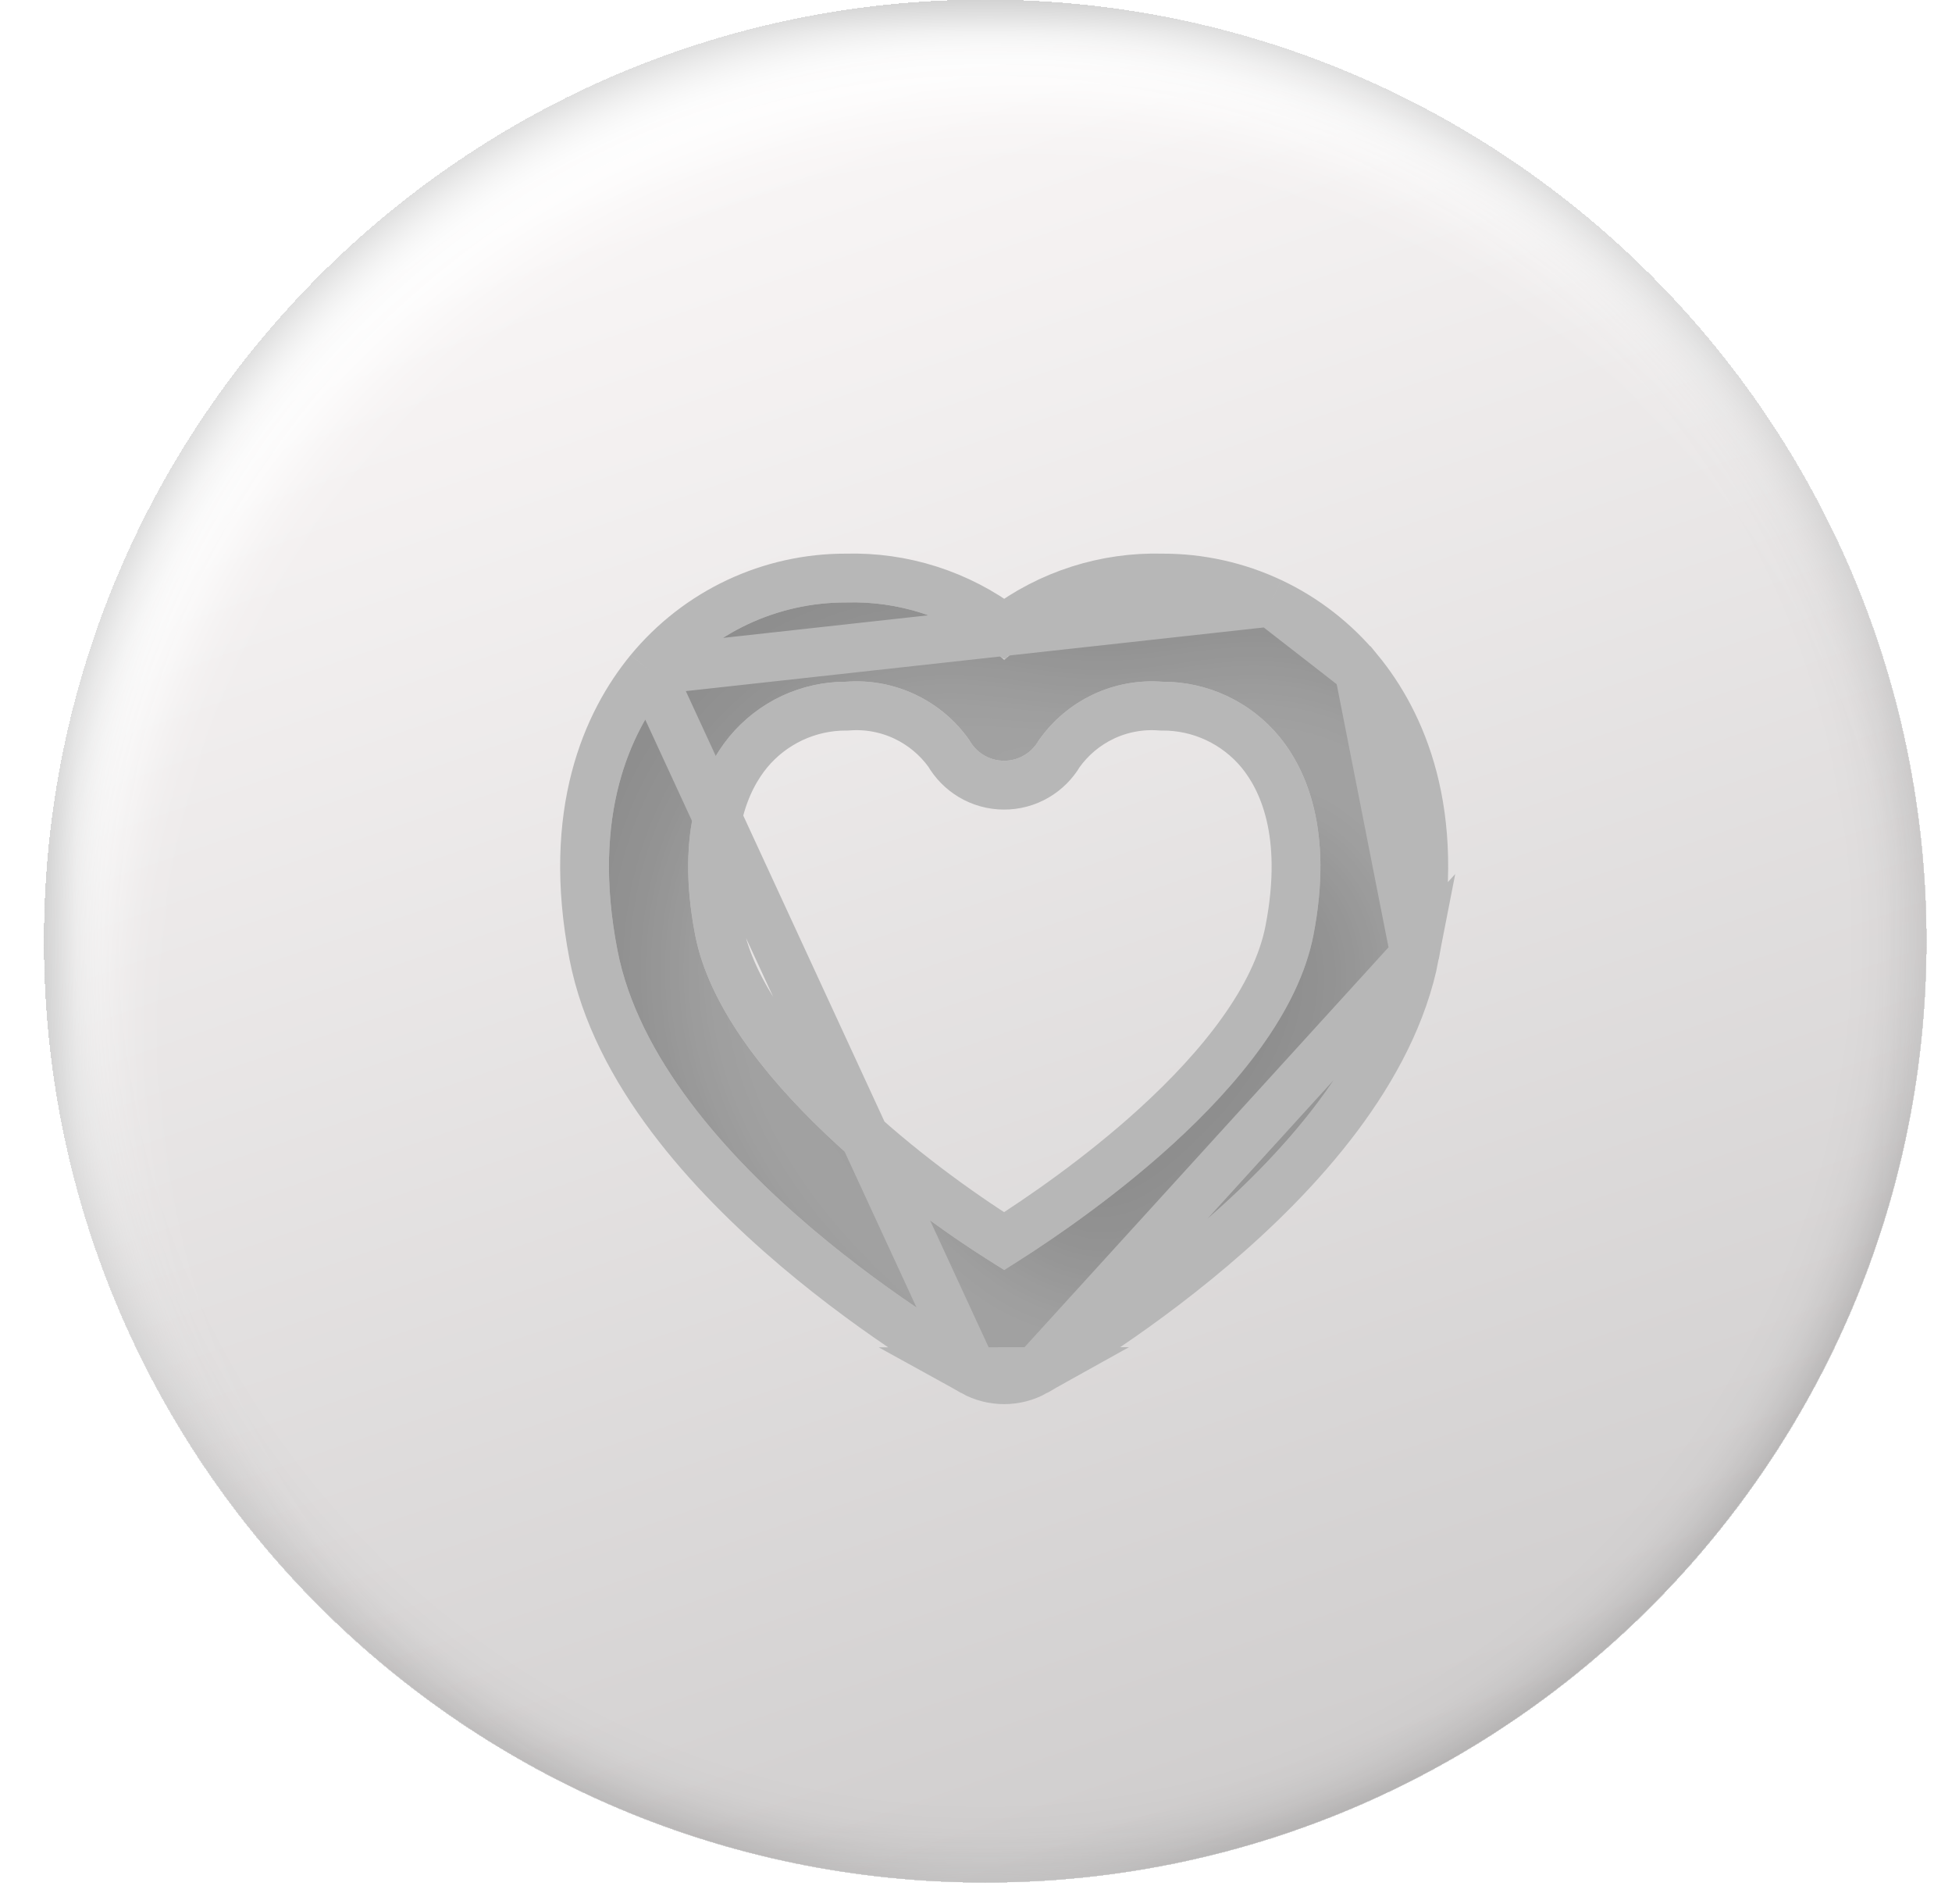
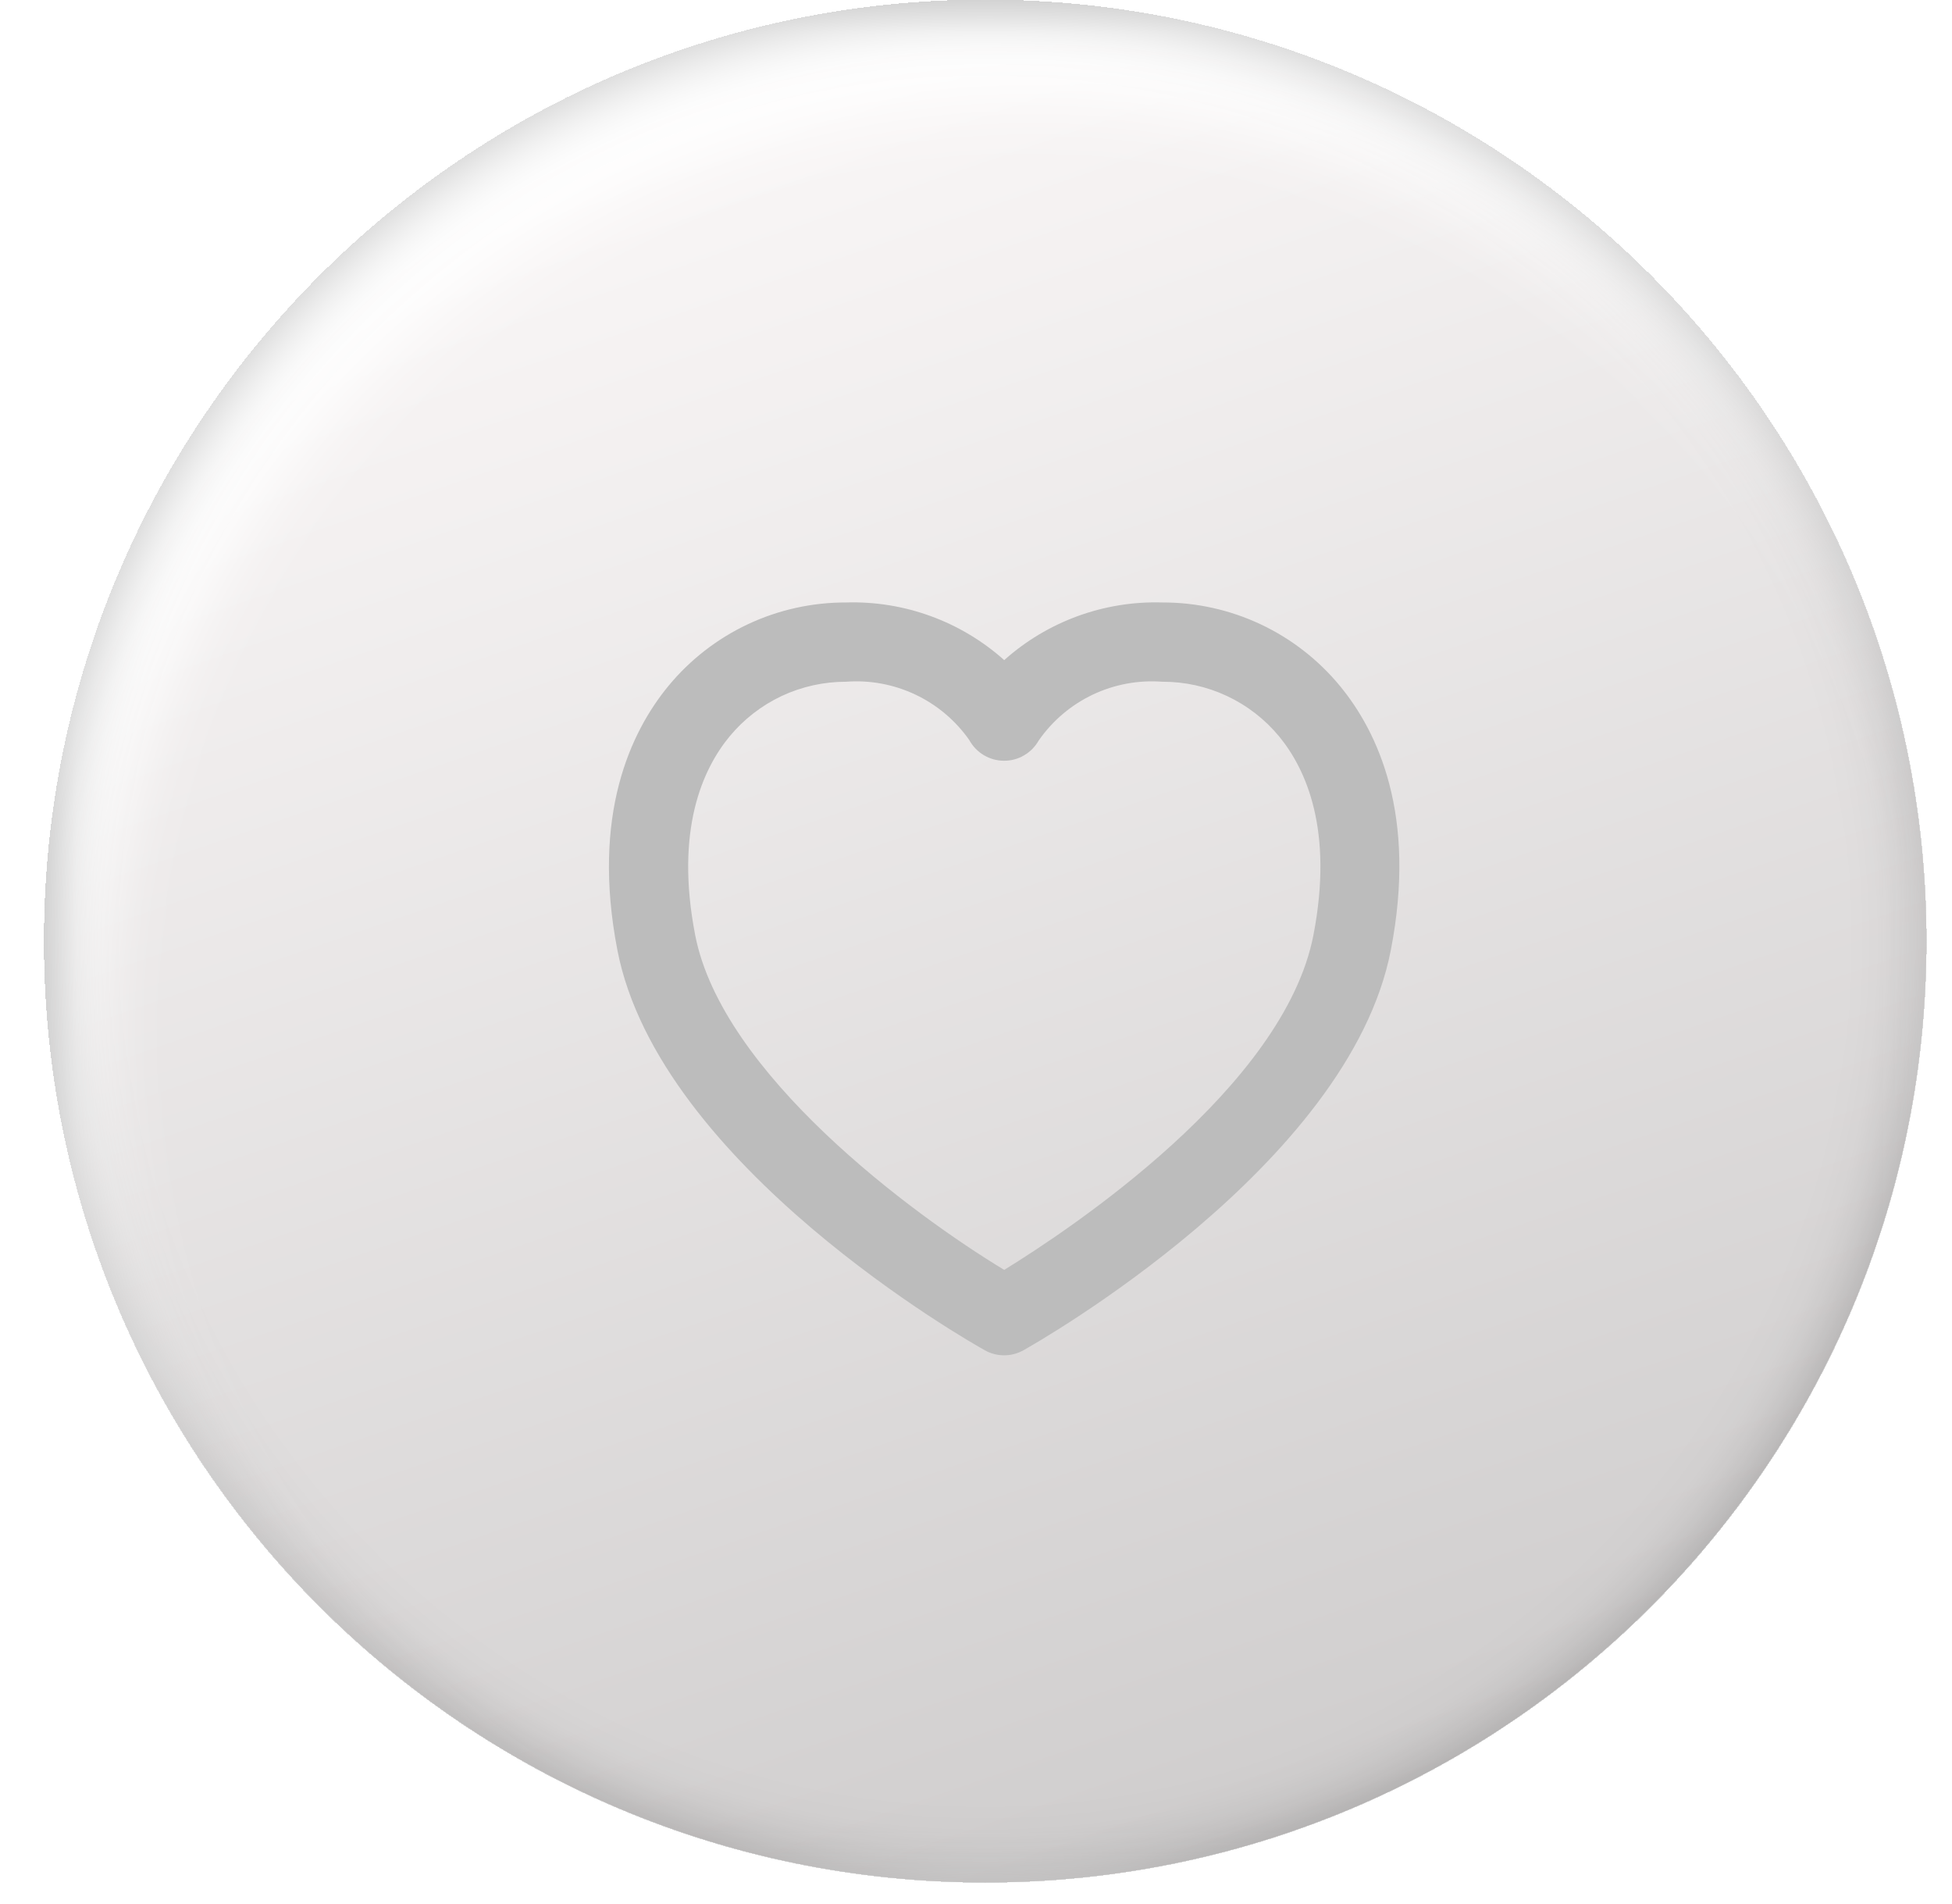
<svg xmlns="http://www.w3.org/2000/svg" width="40" height="39" viewBox="0 0 40 39" fill="none">
  <g filter="url(#filter0_ii_2010_133)">
    <circle cx="20.191" cy="19.283" r="19.283" fill="url(#paint0_linear_2010_133)" />
  </g>
-   <g filter="url(#filter1_i_2010_133)">
-     <path d="M27.46 14.056C27.017 13.518 26.46 13.085 25.83 12.789C25.2 12.493 24.512 12.341 23.817 12.343C22.626 12.307 21.467 12.73 20.578 13.524C19.689 12.73 18.529 12.307 17.339 12.343C16.643 12.341 15.955 12.493 15.325 12.789C14.695 13.085 14.138 13.518 13.695 14.056C12.924 14.994 12.116 16.694 12.651 19.463C13.506 23.886 19.911 27.516 20.182 27.664C20.302 27.732 20.438 27.767 20.576 27.767C20.714 27.767 20.85 27.732 20.971 27.664C21.242 27.512 27.648 23.883 28.501 19.463C29.039 16.694 28.232 14.994 27.46 14.056ZM26.915 19.155C26.311 22.282 21.92 25.19 20.578 26.017C18.686 24.872 14.795 21.997 14.245 19.155C13.829 17.006 14.398 15.758 14.949 15.089C15.24 14.737 15.605 14.454 16.018 14.259C16.432 14.066 16.883 13.966 17.339 13.967C17.826 13.93 18.315 14.021 18.757 14.23C19.199 14.439 19.579 14.759 19.861 15.16C19.931 15.288 20.033 15.395 20.158 15.47C20.283 15.545 20.425 15.585 20.571 15.586C20.717 15.587 20.86 15.549 20.985 15.475C21.111 15.402 21.215 15.296 21.286 15.169C21.568 14.765 21.949 14.442 22.393 14.231C22.836 14.021 23.327 13.93 23.817 13.967C24.274 13.965 24.726 14.064 25.14 14.258C25.555 14.452 25.921 14.736 26.213 15.089C26.762 15.758 27.33 17.006 26.915 19.155Z" fill="#BCBCBC" />
-   </g>
-   <path d="M27.846 13.738L27.847 13.738C28.71 14.788 29.559 16.638 28.992 19.558L27.846 13.738ZM27.846 13.738C27.356 13.143 26.74 12.664 26.043 12.336L26.043 12.336M27.846 13.738L26.043 12.336M26.043 12.336C25.348 12.01 24.59 11.841 23.823 11.843C22.652 11.809 21.508 12.177 20.578 12.878C19.648 12.177 18.504 11.809 17.332 11.843C16.565 11.841 15.807 12.01 15.113 12.336C14.415 12.664 13.8 13.143 13.309 13.738L13.309 13.738M26.043 12.336L13.309 13.738M13.309 13.738C12.446 14.788 11.596 16.638 12.161 19.558C12.622 21.948 14.556 24.057 16.312 25.548C18.083 27.051 19.777 28.012 19.939 28.102M13.309 13.738L19.939 28.102M19.939 28.102C20.134 28.21 20.353 28.267 20.576 28.267C20.799 28.267 21.019 28.21 21.214 28.101L19.939 28.102ZM26.424 19.06L26.424 19.06C26.154 20.455 25.013 21.87 23.686 23.079C22.531 24.131 21.302 24.967 20.576 25.428C19.66 24.852 18.387 23.94 17.253 22.86C15.991 21.659 14.98 20.321 14.736 19.06C14.347 17.048 14.885 15.954 15.334 15.407C15.578 15.112 15.885 14.875 16.231 14.712C16.577 14.55 16.955 14.466 17.337 14.467L17.357 14.467L17.376 14.466C17.777 14.435 18.179 14.51 18.543 14.682C18.899 14.851 19.207 15.107 19.438 15.428C19.55 15.621 19.709 15.784 19.901 15.899C20.102 16.02 20.333 16.085 20.568 16.086C20.803 16.088 21.035 16.026 21.238 15.907C21.432 15.793 21.594 15.632 21.708 15.438C21.939 15.113 22.248 14.854 22.607 14.683C22.972 14.51 23.376 14.435 23.779 14.466L23.799 14.467L23.819 14.467C24.202 14.465 24.581 14.548 24.928 14.711C25.275 14.874 25.582 15.111 25.827 15.407C26.275 15.954 26.813 17.048 26.424 19.06ZM21.215 28.101C21.366 28.016 23.066 27.053 24.842 25.545C26.598 24.055 28.531 21.947 28.992 19.559L21.215 28.101Z" stroke="#B7B7B7" />
+   <path d="M27.46 14.056C27.017 13.518 26.46 13.085 25.83 12.789C25.2 12.493 24.512 12.341 23.817 12.343C22.626 12.307 21.467 12.73 20.578 13.524C19.689 12.73 18.529 12.307 17.339 12.343C16.643 12.341 15.955 12.493 15.325 12.789C14.695 13.085 14.138 13.518 13.695 14.056C12.924 14.994 12.116 16.694 12.651 19.463C13.506 23.886 19.911 27.516 20.182 27.664C20.302 27.732 20.438 27.767 20.576 27.767C20.714 27.767 20.85 27.732 20.971 27.664C21.242 27.512 27.648 23.883 28.501 19.463C29.039 16.694 28.232 14.994 27.46 14.056ZM26.915 19.155C26.311 22.282 21.92 25.19 20.578 26.017C18.686 24.872 14.795 21.997 14.245 19.155C13.829 17.006 14.398 15.758 14.949 15.089C15.24 14.737 15.605 14.454 16.018 14.259C16.432 14.066 16.883 13.966 17.339 13.967C17.826 13.93 18.315 14.021 18.757 14.23C19.199 14.439 19.579 14.759 19.861 15.16C19.931 15.288 20.033 15.395 20.158 15.47C20.283 15.545 20.425 15.585 20.571 15.586C20.717 15.587 20.86 15.549 20.985 15.475C21.111 15.402 21.215 15.296 21.286 15.169C21.568 14.765 21.949 14.442 22.393 14.231C22.836 14.021 23.327 13.93 23.817 13.967C24.274 13.965 24.726 14.064 25.14 14.258C25.555 14.452 25.921 14.736 26.213 15.089C26.762 15.758 27.33 17.006 26.915 19.155Z" fill="#BCBCBC" />
  <defs>
    <filter id="filter0_ii_2010_133" x="0.909" y="0" width="39.565" height="39.965" filterUnits="userSpaceOnUse" color-interpolation-filters="sRGB">
      <feFlood flood-opacity="0" result="BackgroundImageFix" />
      <feBlend mode="normal" in="SourceGraphic" in2="BackgroundImageFix" result="shape" />
      <feColorMatrix in="SourceAlpha" type="matrix" values="0 0 0 0 0 0 0 0 0 0 0 0 0 0 0 0 0 0 127 0" result="hardAlpha" />
      <feOffset dx="1" dy="2" />
      <feGaussianBlur stdDeviation="0.7" />
      <feComposite in2="hardAlpha" operator="arithmetic" k2="-1" k3="1" />
      <feColorMatrix type="matrix" values="0 0 0 0 1 0 0 0 0 1 0 0 0 0 1 0 0 0 1 0" />
      <feBlend mode="normal" in2="shape" result="effect1_innerShadow_2010_133" />
      <feColorMatrix in="SourceAlpha" type="matrix" values="0 0 0 0 0 0 0 0 0 0 0 0 0 0 0 0 0 0 127 0" result="hardAlpha" />
      <feOffset />
      <feGaussianBlur stdDeviation="0.7" />
      <feComposite in2="hardAlpha" operator="arithmetic" k2="-1" k3="1" />
      <feColorMatrix type="matrix" values="0 0 0 0 0 0 0 0 0 0 0 0 0 0 0 0 0 0 0.25 0" />
      <feBlend mode="normal" in2="effect1_innerShadow_2010_133" result="effect2_innerShadow_2010_133" />
    </filter>
-     <filter id="filter1_i_2010_133" x="11.478" y="11.341" width="20.197" height="19.426" filterUnits="userSpaceOnUse" color-interpolation-filters="sRGB">
-       <feFlood flood-opacity="0" result="BackgroundImageFix" />
-       <feBlend mode="normal" in="SourceGraphic" in2="BackgroundImageFix" result="shape" />
-       <feColorMatrix in="SourceAlpha" type="matrix" values="0 0 0 0 0 0 0 0 0 0 0 0 0 0 0 0 0 0 127 0" result="hardAlpha" />
-       <feOffset dx="2" dy="2" />
-       <feGaussianBlur stdDeviation="1.5" />
-       <feComposite in2="hardAlpha" operator="arithmetic" k2="-1" k3="1" />
-       <feColorMatrix type="matrix" values="0 0 0 0 0 0 0 0 0 0 0 0 0 0 0 0 0 0 0.25 0" />
-       <feBlend mode="normal" in2="shape" result="effect1_innerShadow_2010_133" />
-     </filter>
    <linearGradient id="paint0_linear_2010_133" x1="13.588" y1="1.321" x2="26.399" y2="38.565" gradientUnits="userSpaceOnUse">
      <stop stop-color="#FBF8F8" />
      <stop offset="1" stop-color="#CECCCC" />
    </linearGradient>
  </defs>
</svg>
